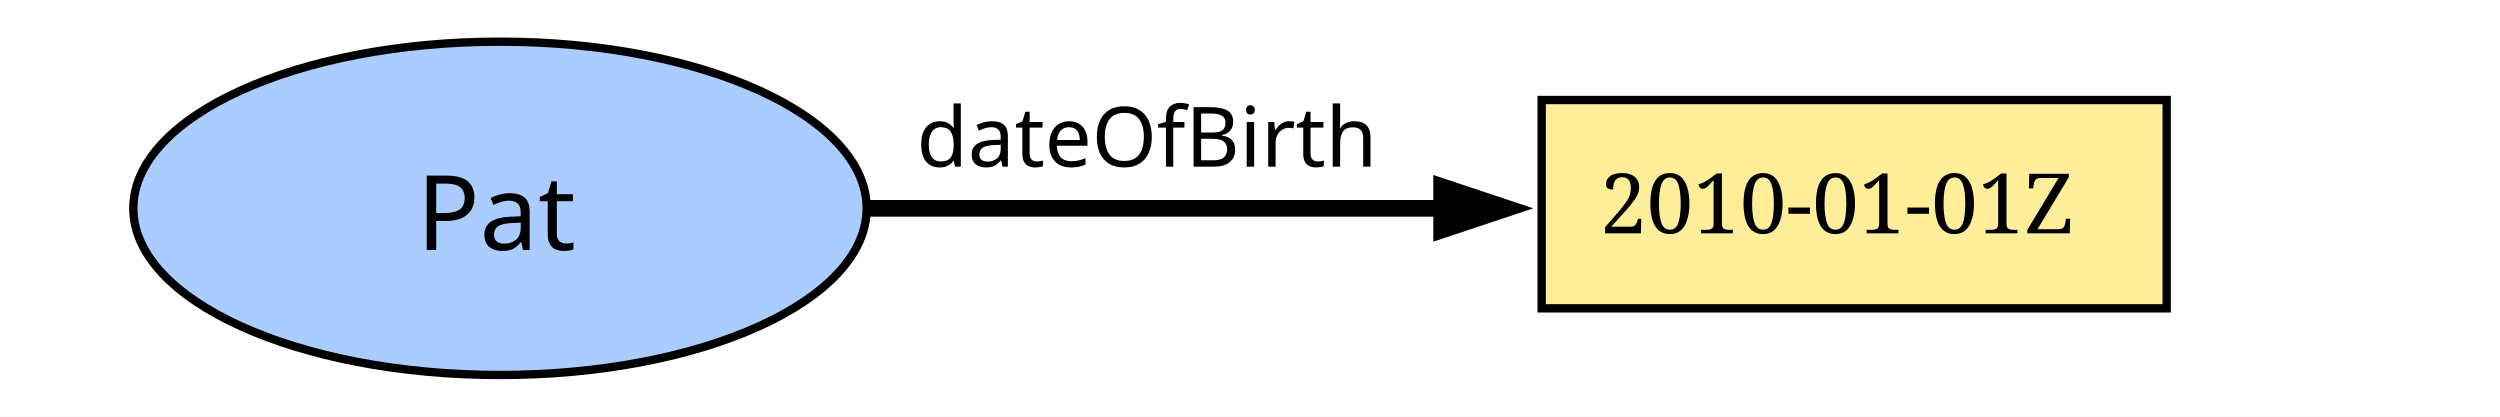
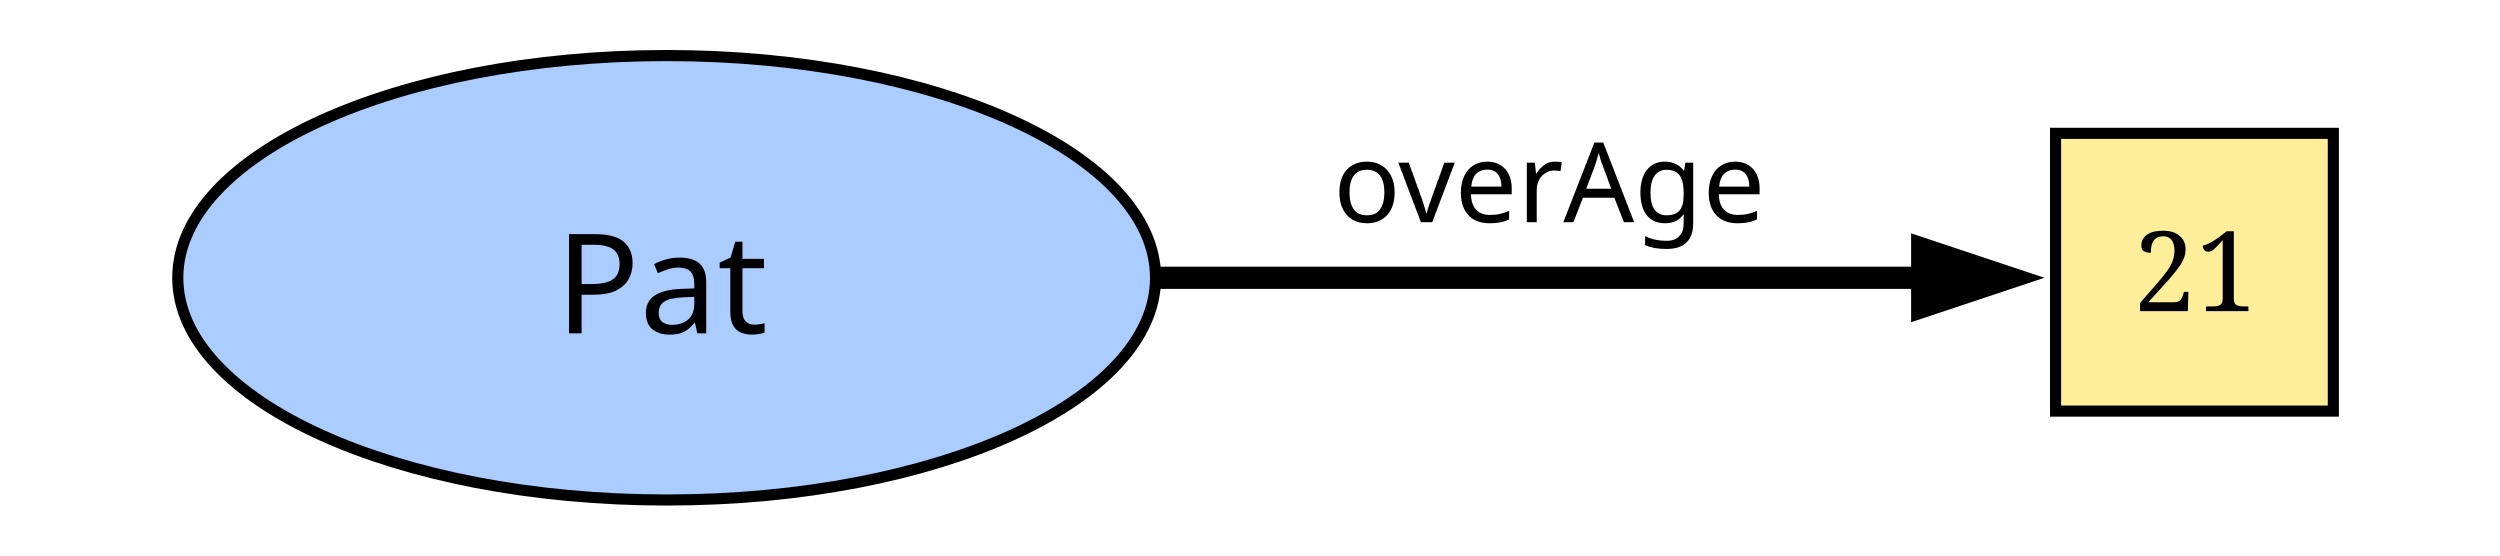
- <svg xmlns="http://www.w3.org/2000/svg" version="1.1" fill="none" viewBox="0 0 300 50">
+ <svg xmlns="http://www.w3.org/2000/svg" version="1.1" fill="none" viewBox="0 0 225 50">
  <defs>
    <style>
          rect, ellipse {stroke-width: 1;stroke: #000}
          .literal {font-family: serif}
          line {stroke: #000;stroke-width: 2;marker-end: url(#arrow)}
          text {fill: #000;font-size: 10px;font-family: sans-serif}
          #background {stroke: none;fill: #fff;width:100%;height:100%}
      </style>
    <marker id="arrow" viewBox="0 0 6 4" refX="4" refY="2" fill="#000" markerWidth="6" markerHeight="4" orient="auto">
      <path d="M0 0v4l6 -2z" />
    </marker>
  </defs>
  <rect id="background" />
  <ellipse fill="#acf" rx="44" ry="20" cx="60" cy="25" />
  <text x="40" y="24" transform="scale(1.25)">Pat</text>
  <line x1="104" y1="25" x2="180" y2="25" />
-   <text x="110" y="20">dateOfBirth</text>
-   <rect x="185" y="12" width="75" height="25" fill="#fe9" />
-   <text class="literal" x="192" y="28">2010-01-01Z</text>
+   <text x="120" y="20">overAge</text>
+   <rect x="185" y="12" width="25" height="25" fill="#fe9" />
+   <text class="literal" x="192" y="28">21</text>
</svg>
